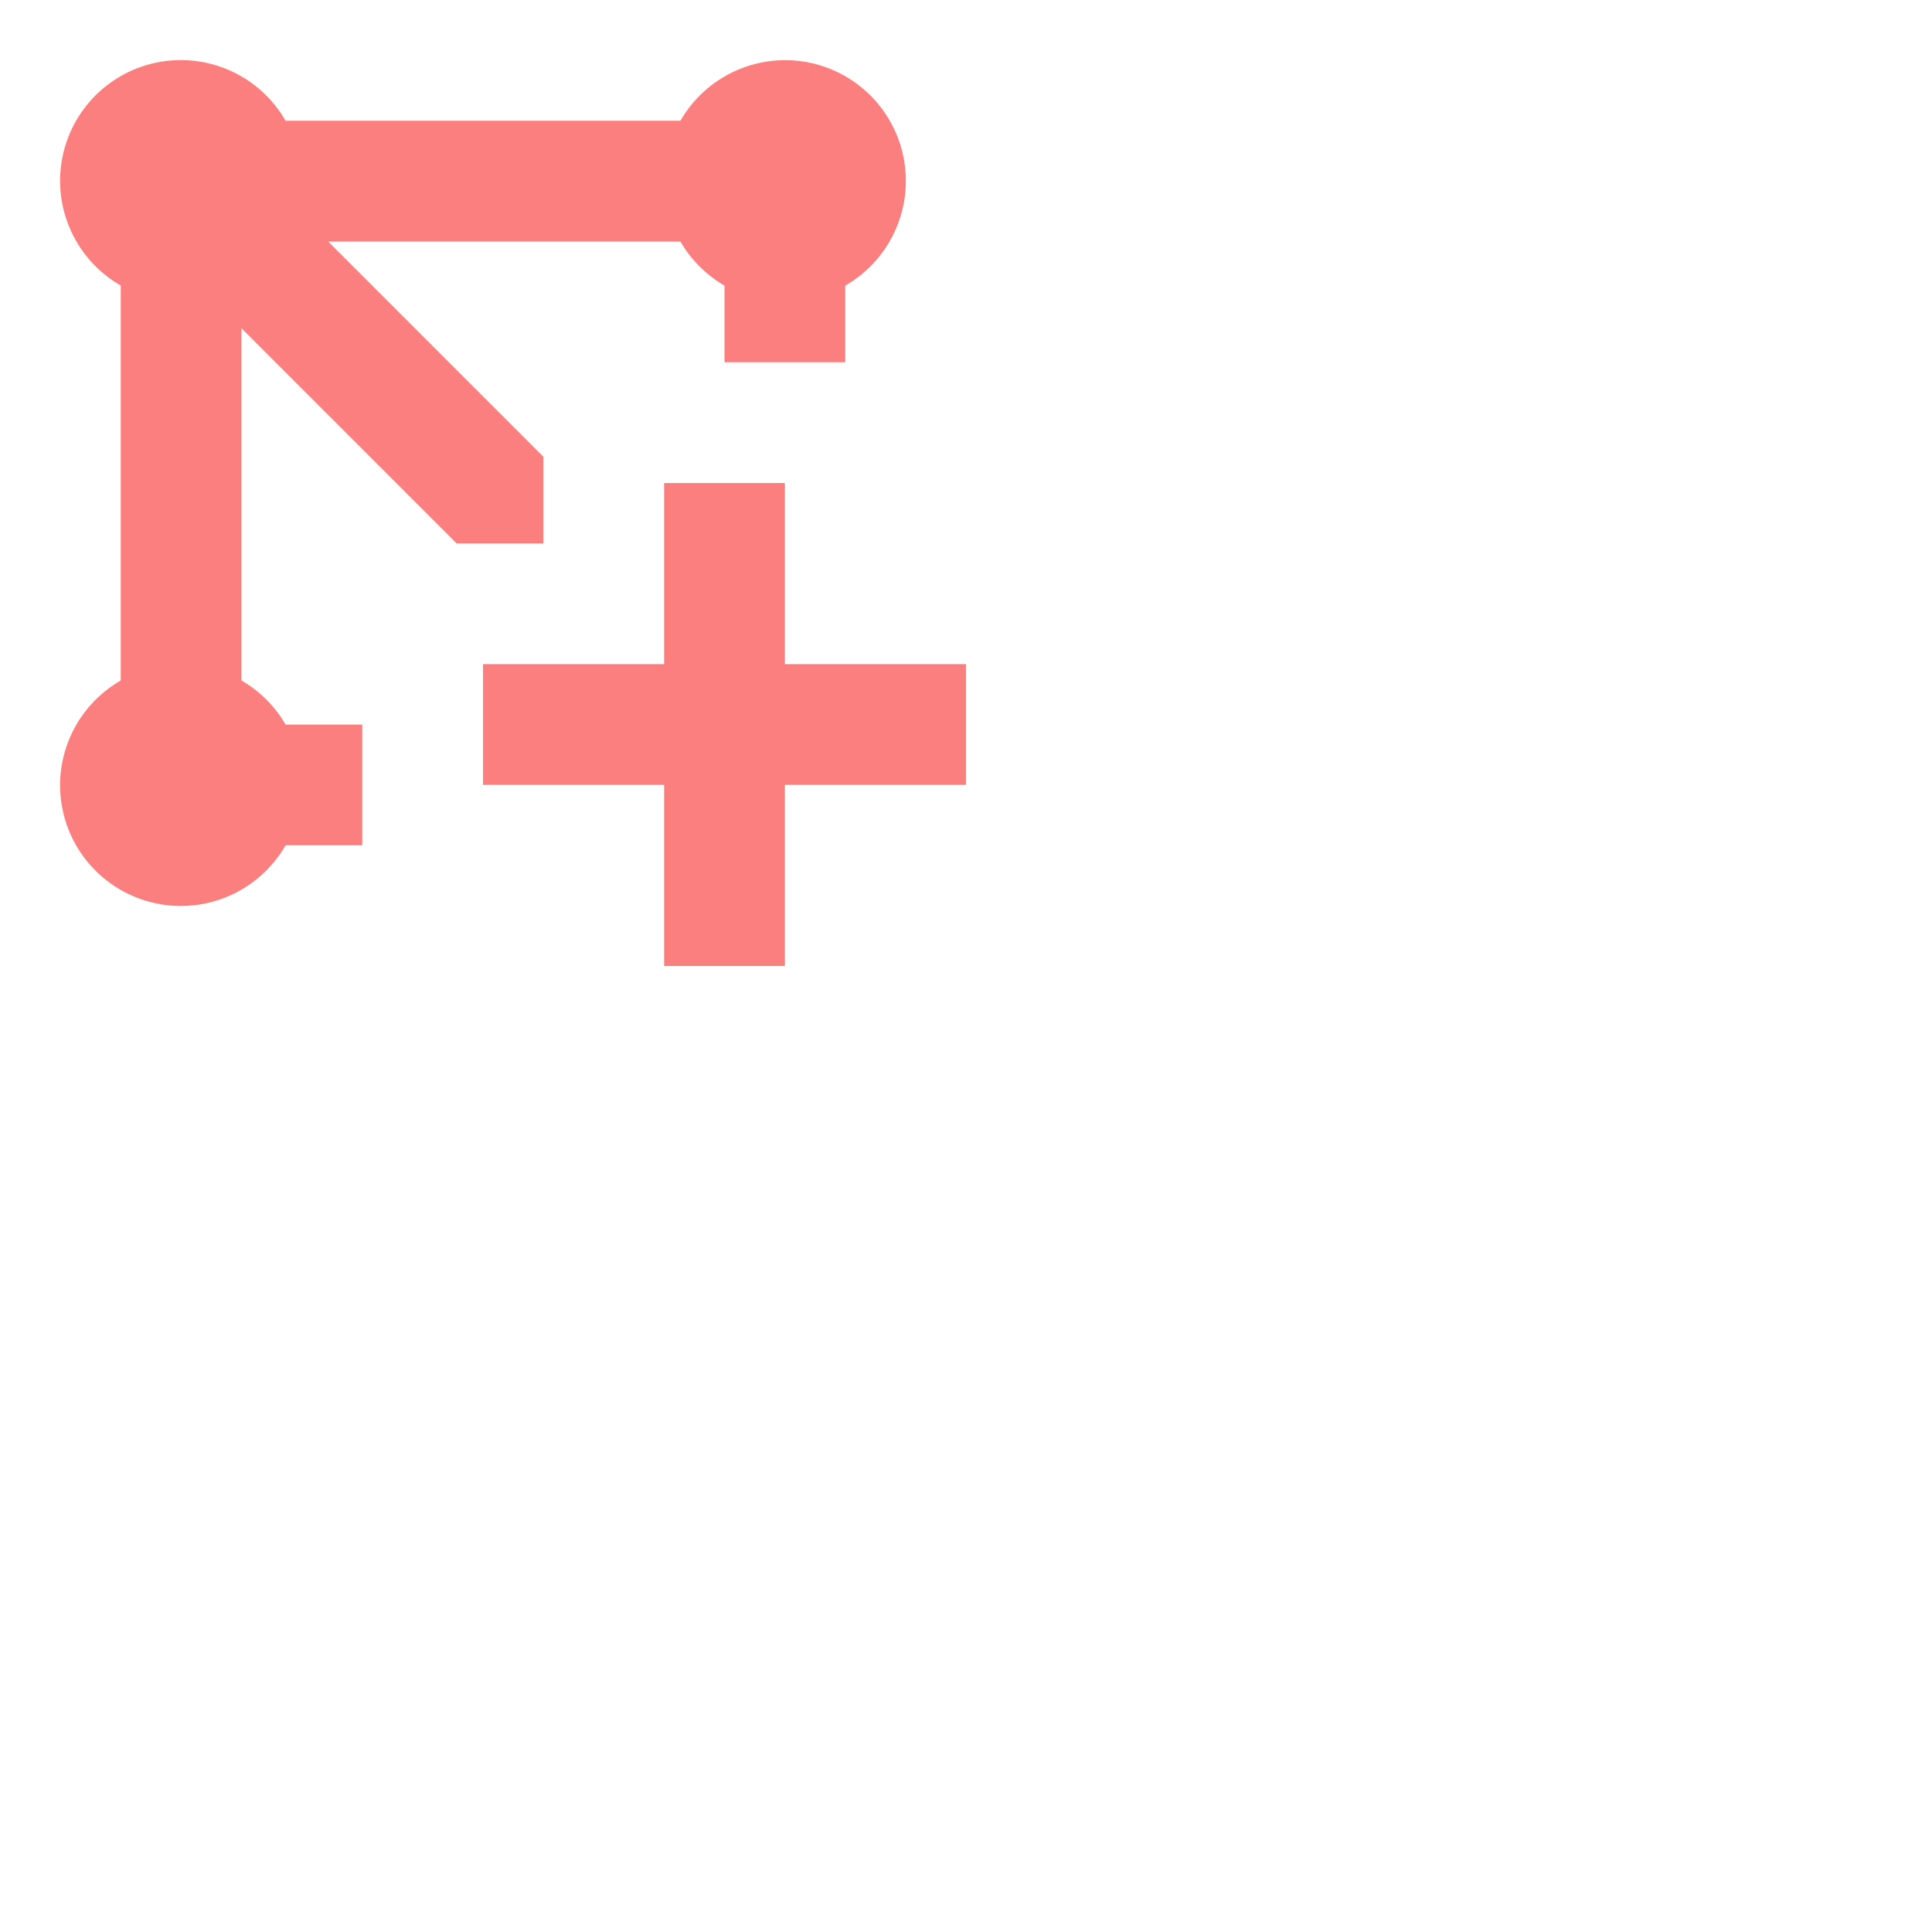
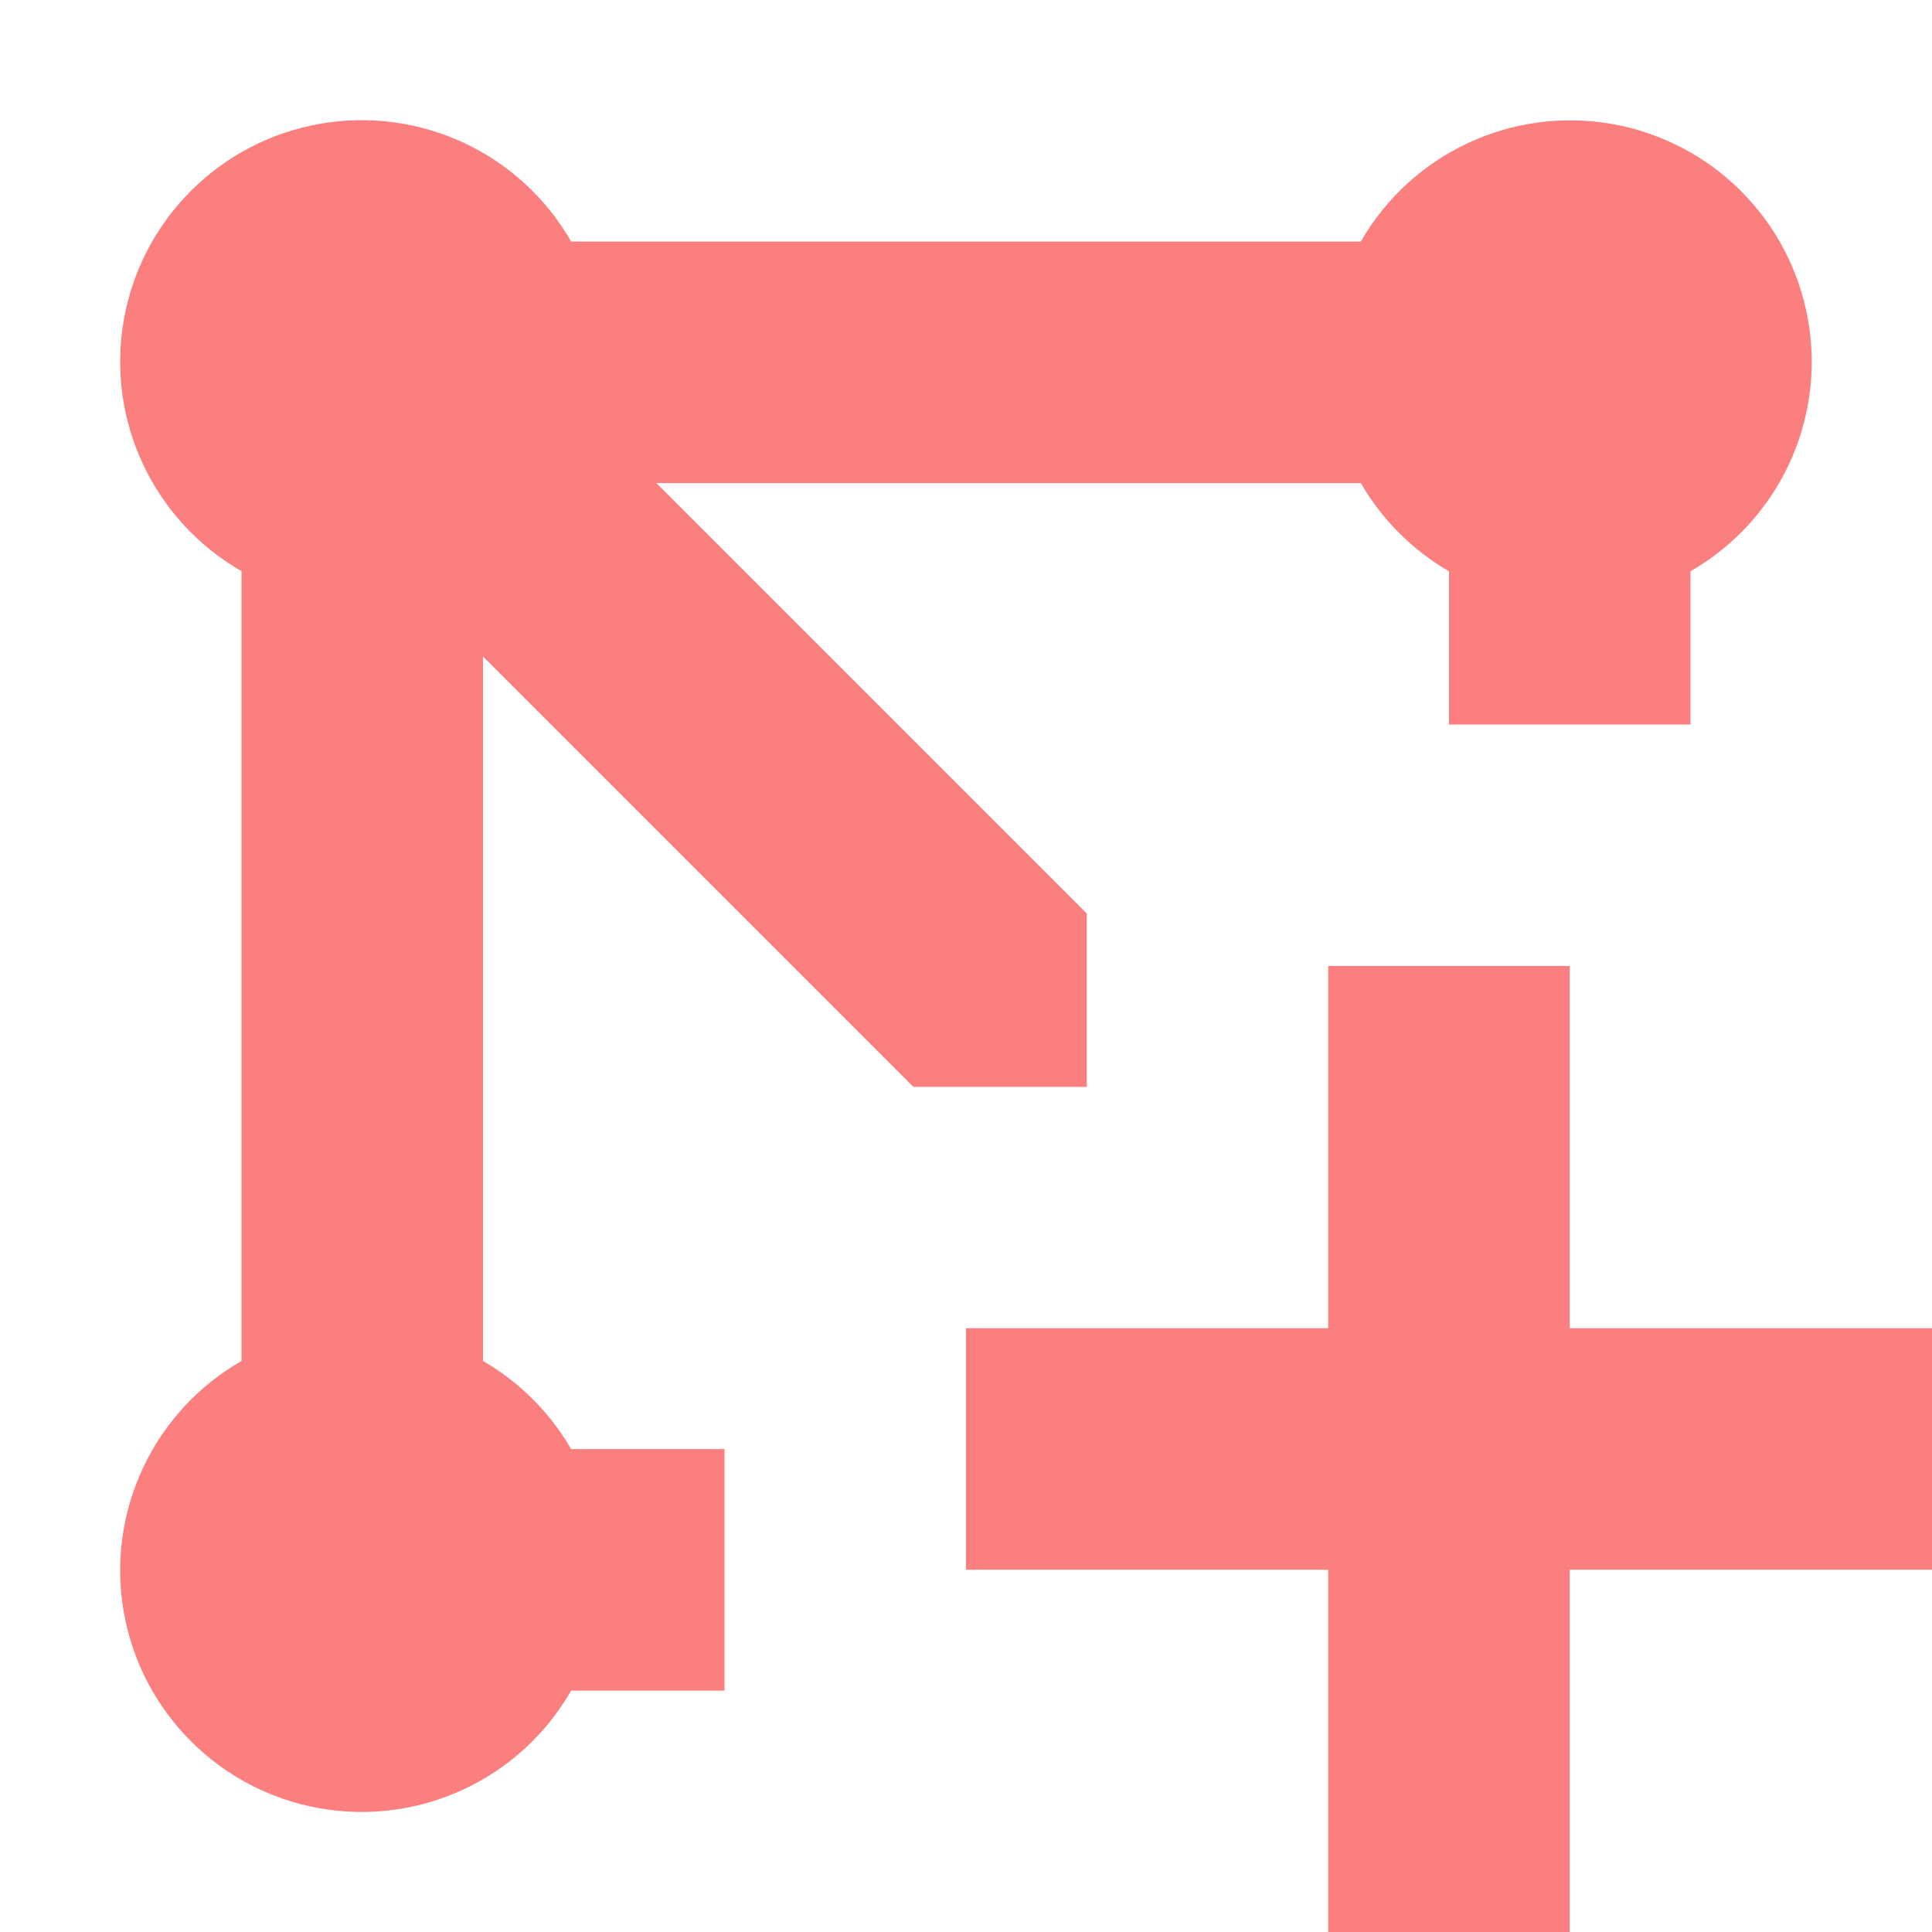
- <svg xmlns="http://www.w3.org/2000/svg" width="32" height="32">
+ <svg xmlns="http://www.w3.org/2000/svg" width="16" height="16">
  <path fill="#fc7f7f" d="M4.73 2A2 2 0 1 0 2 4.73v6.541a2 2 0 1 0 2.73 2.73H6v-2H4.73a2 2 0 0 0-.73-.73V5.437l3.564 3.564H9V7.565L5.436 4.001h5.834a2 2 0 0 0 .73.73V6h2V4.731A2 2 0 1 0 11.27 2zM11 8v3H8v2h3v3h2v-3h3v-2h-3V8z" />
</svg>
